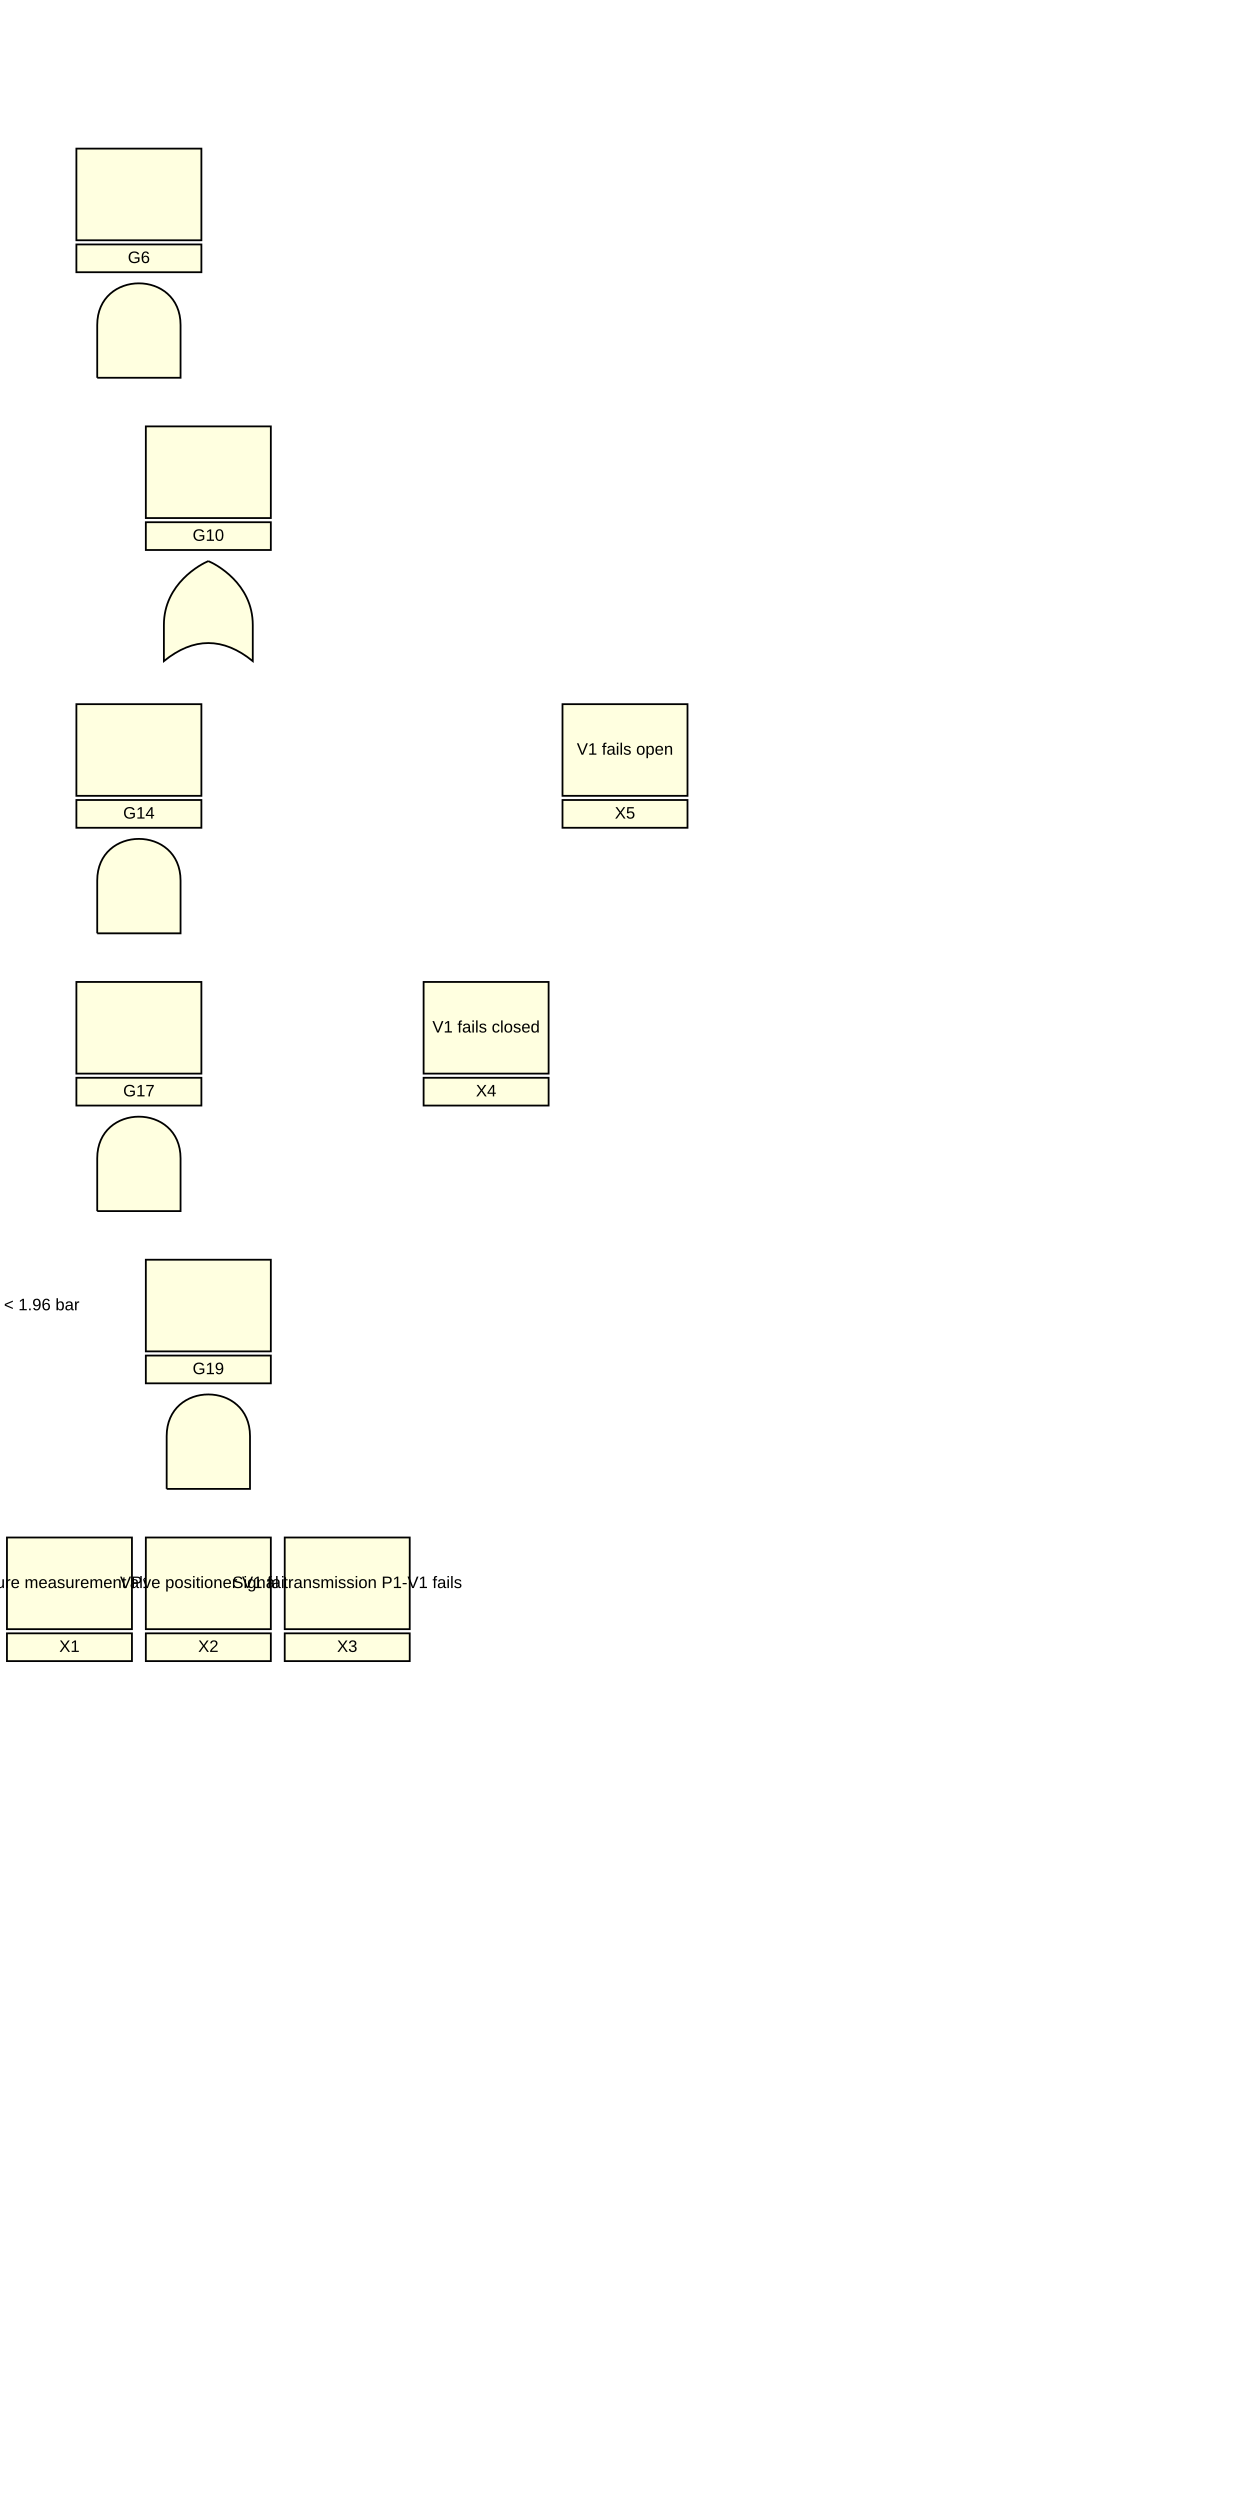
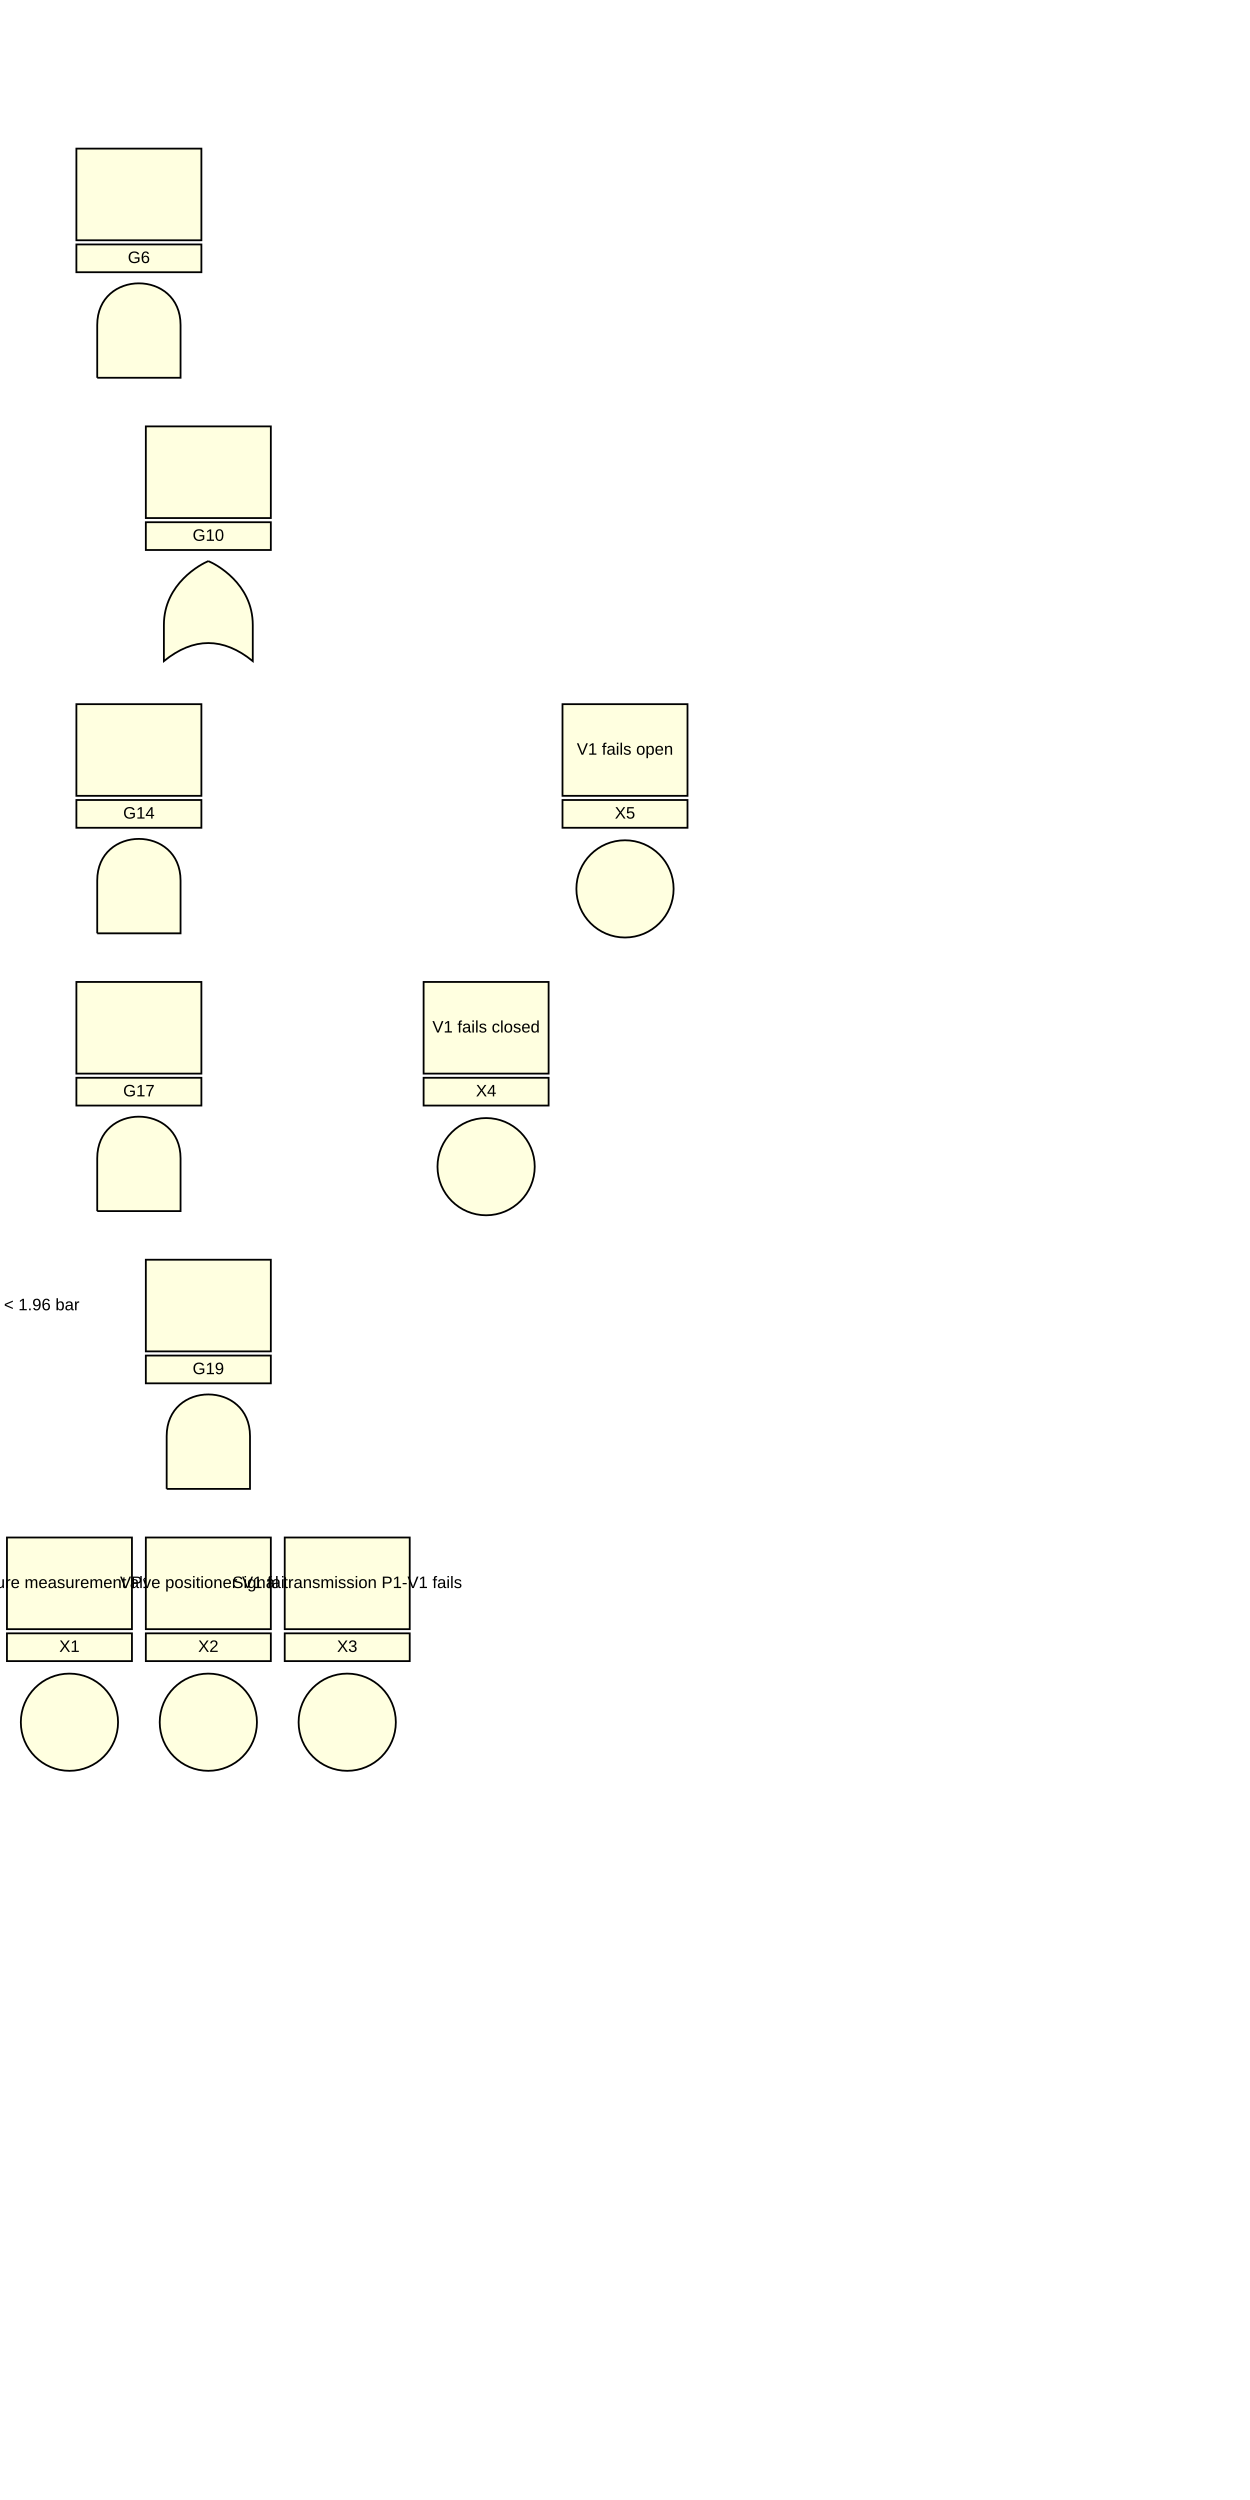
<svg xmlns="http://www.w3.org/2000/svg" viewBox="-100 -200 900 1800">
  <style>
- path, rect {
+ circle, path, rect {
  fill: lightyellow;
  stroke: black;
  stroke-width: 1.3;
}
text {
  dominant-baseline: middle;
  font-family: Arial, sans-serif;
  font-size: 12px;
  text-anchor: middle;
}
</style>
  <rect x="-45" y="-93" width="90" height="66" />
  <text x="0" y="-60" />
  <rect x="-45" y="-24" width="90" height="20" />
  <text x="0" y="-14">G6</text>
  <path d="M-30,72 L30,72 L30,34 C30,-6 -30,-6 -30,34 L-30,72 " />
  <rect x="-395" y="107" width="90" height="66" />
  <text x="-350" y="140">Pressure vaporizer not functioning</text>
  <rect x="-395" y="176" width="90" height="20" />
  <text x="-350" y="186">X35</text>
+   <circle cx="-350" cy="240" r="35" />
  <rect x="5" y="107" width="90" height="66" />
  <text x="50" y="140" />
  <rect x="5" y="176" width="90" height="20" />
  <text x="50" y="186">G10</text>
  <path d="M50,204 C45,206 18,220 18,250 L18,276 Q50,250 82,276 L82,250 C82,220 55,206 50,204" />
  <rect x="-45" y="307" width="90" height="66" />
  <text x="0" y="340" />
  <rect x="-45" y="376" width="90" height="20" />
  <text x="0" y="386">G14</text>
  <path d="M-30,472 L30,472 L30,434 C30,394 -30,394 -30,434 L-30,472 " />
  <rect x="-295" y="507" width="90" height="66" />
  <text x="-250" y="540">Instrument air supply fails</text>
  <rect x="-295" y="576" width="90" height="20" />
  <text x="-250" y="586">X9</text>
+   <circle cx="-250" cy="640" r="35" />
  <rect x="-45" y="507" width="90" height="66" />
  <text x="0" y="540" />
  <rect x="-45" y="576" width="90" height="20" />
  <text x="0" y="586">G17</text>
  <path d="M-30,672 L30,672 L30,634 C30,594 -30,594 -30,634 L-30,672 " />
  <rect x="-195" y="707" width="90" height="66" />
  <text x="-150" y="740">Deposit manometric pressure &lt; 1.96 bar</text>
  <rect x="-195" y="776" width="90" height="20" />
  <text x="-150" y="786">X46</text>
+   <circle cx="-150" cy="840" r="35" />
  <rect x="5" y="707" width="90" height="66" />
  <text x="50" y="740" />
  <rect x="5" y="776" width="90" height="20" />
  <text x="50" y="786">G19</text>
  <path d="M20,872 L80,872 L80,834 C80,794 20,794 20,834 L20,872 " />
  <rect x="-95" y="907" width="90" height="66" />
  <text x="-50" y="940">Pressure measurement P1 fails</text>
  <rect x="-95" y="976" width="90" height="20" />
  <text x="-50" y="986">X1</text>
+   <circle cx="-50" cy="1040" r="35" />
  <rect x="5" y="907" width="90" height="66" />
  <text x="50" y="940">Valve positioner V1 fails</text>
  <rect x="5" y="976" width="90" height="20" />
  <text x="50" y="986">X2</text>
+   <circle cx="50" cy="1040" r="35" />
  <rect x="105" y="907" width="90" height="66" />
  <text x="150" y="940">Signal transmission P1-V1 fails</text>
  <rect x="105" y="976" width="90" height="20" />
  <text x="150" y="986">X3</text>
+   <circle cx="150" cy="1040" r="35" />
  <rect x="205" y="507" width="90" height="66" />
  <text x="250" y="540">V1 fails closed</text>
  <rect x="205" y="576" width="90" height="20" />
  <text x="250" y="586">X4</text>
+   <circle cx="250" cy="640" r="35" />
  <rect x="305" y="307" width="90" height="66" />
  <text x="350" y="340">V1 fails open</text>
  <rect x="305" y="376" width="90" height="20" />
  <text x="350" y="386">X5</text>
+   <circle cx="350" cy="440" r="35" />
</svg>
